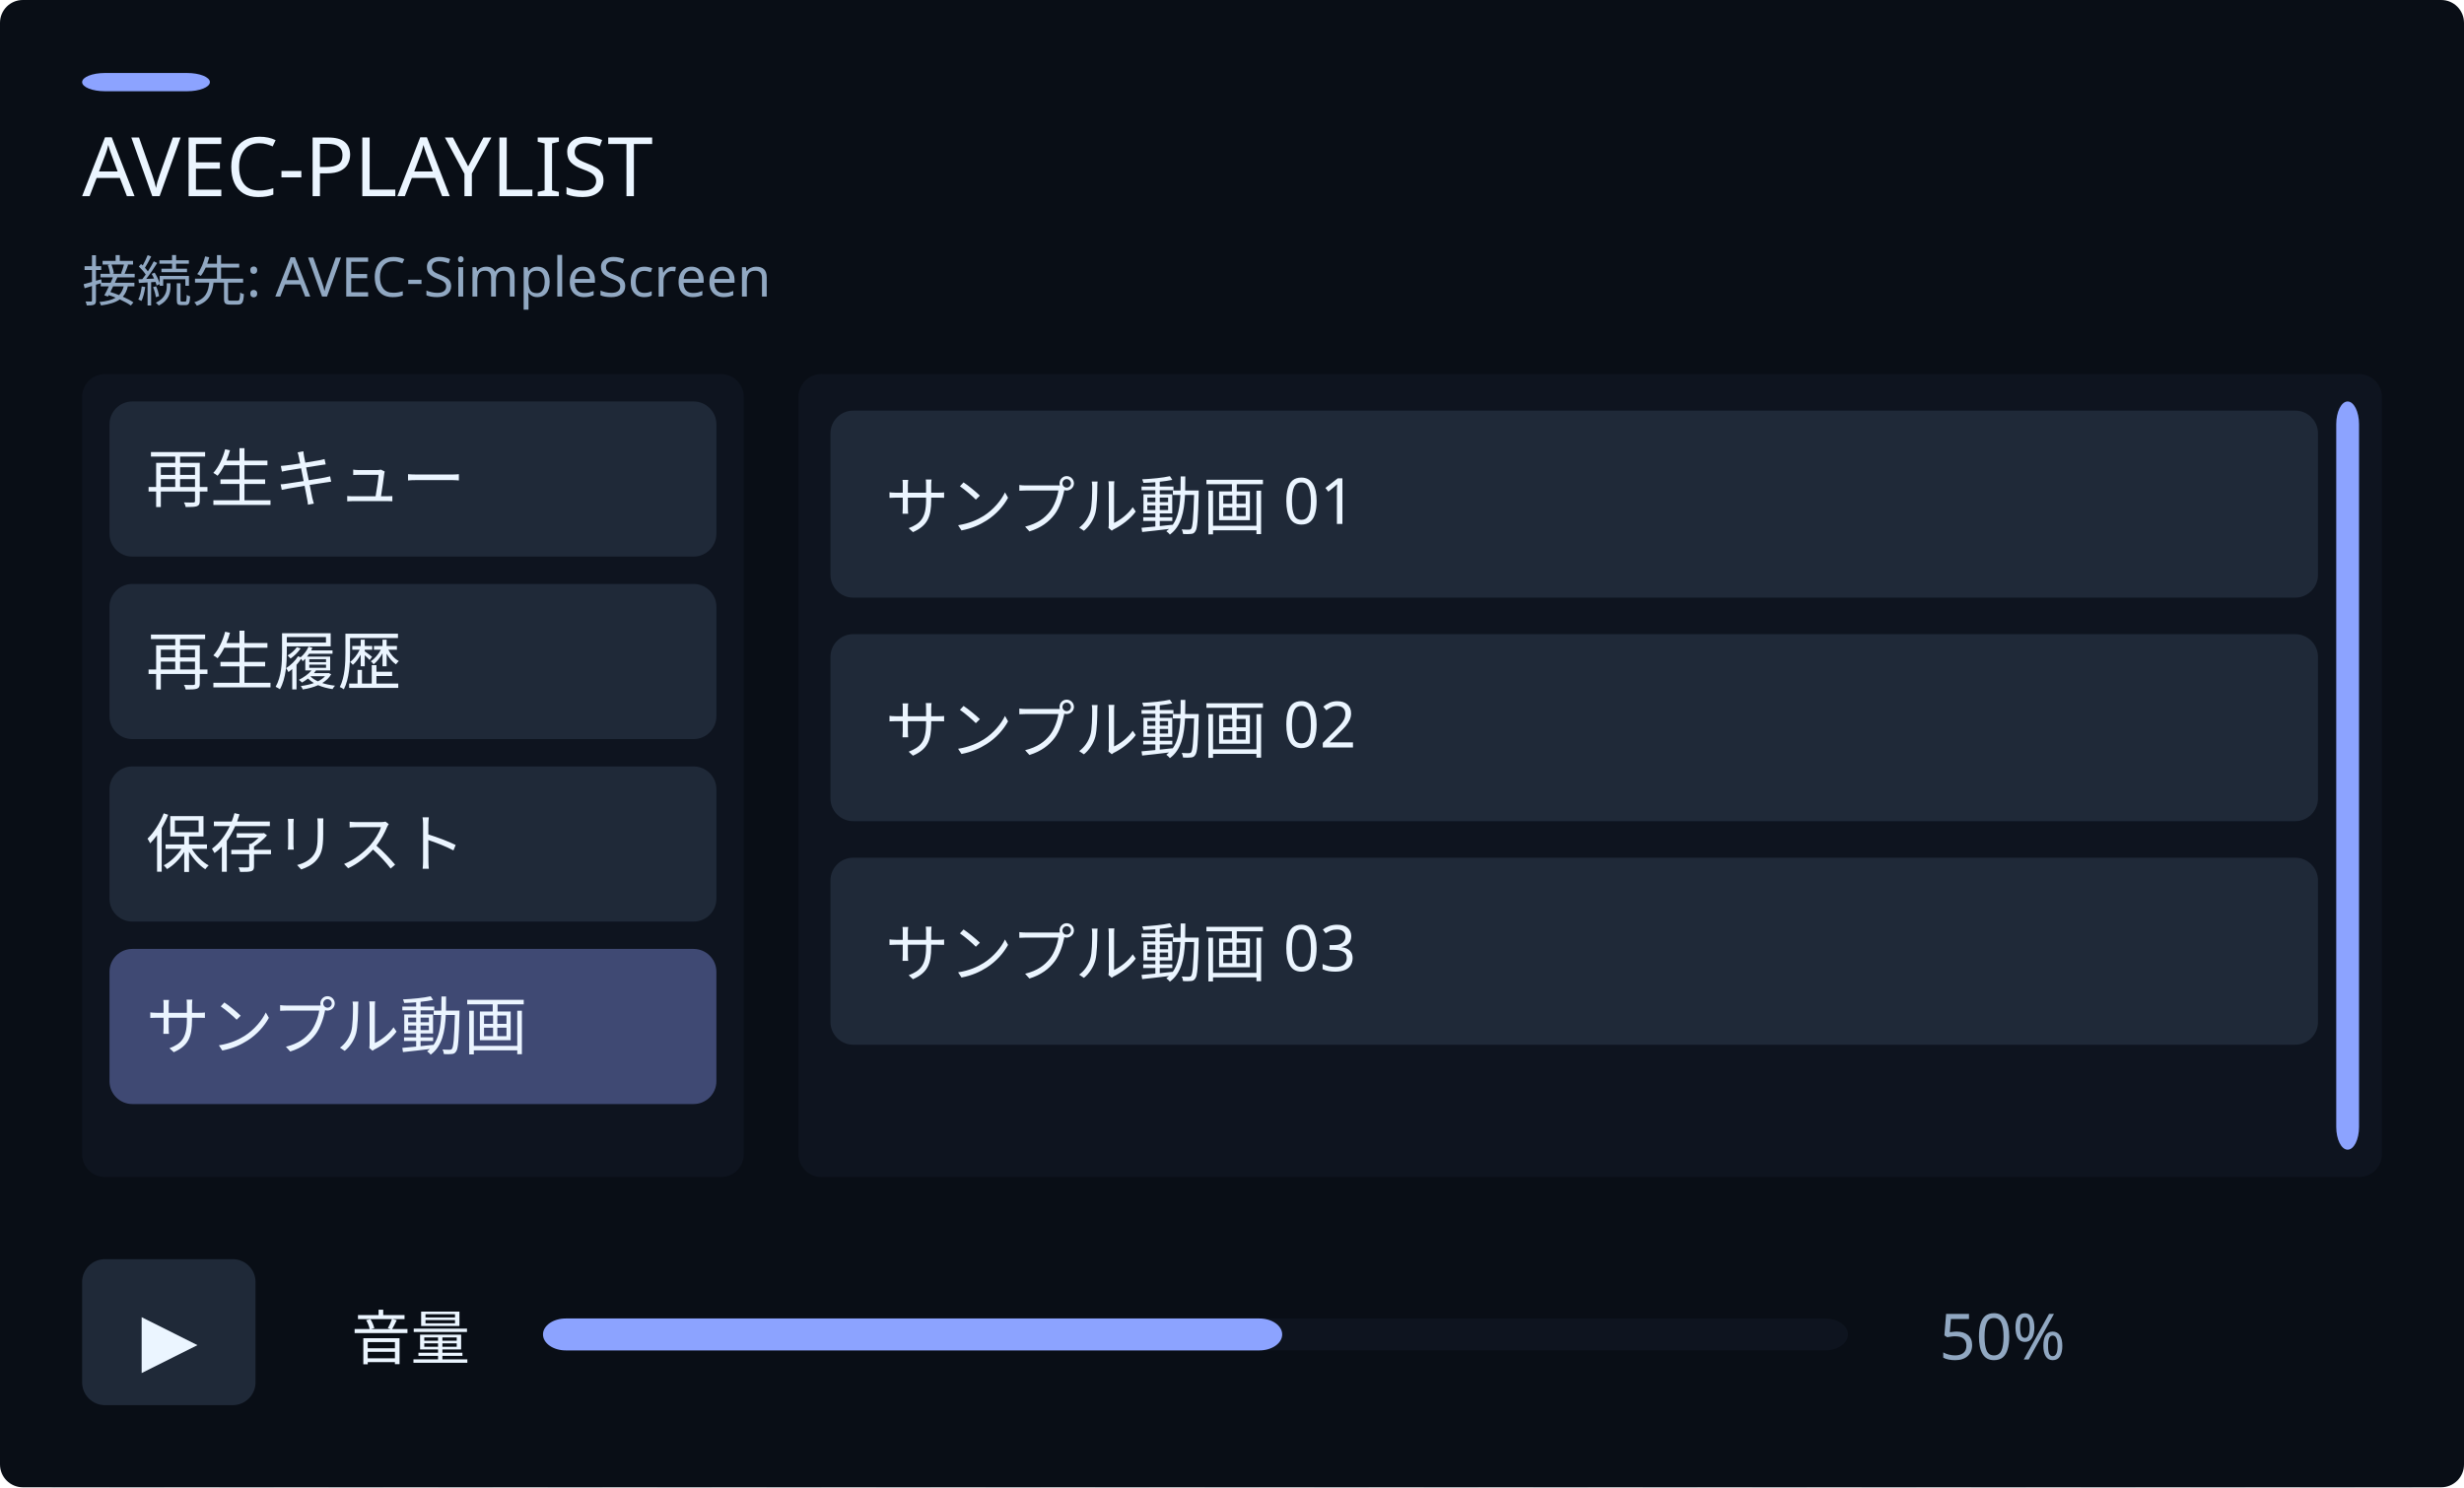
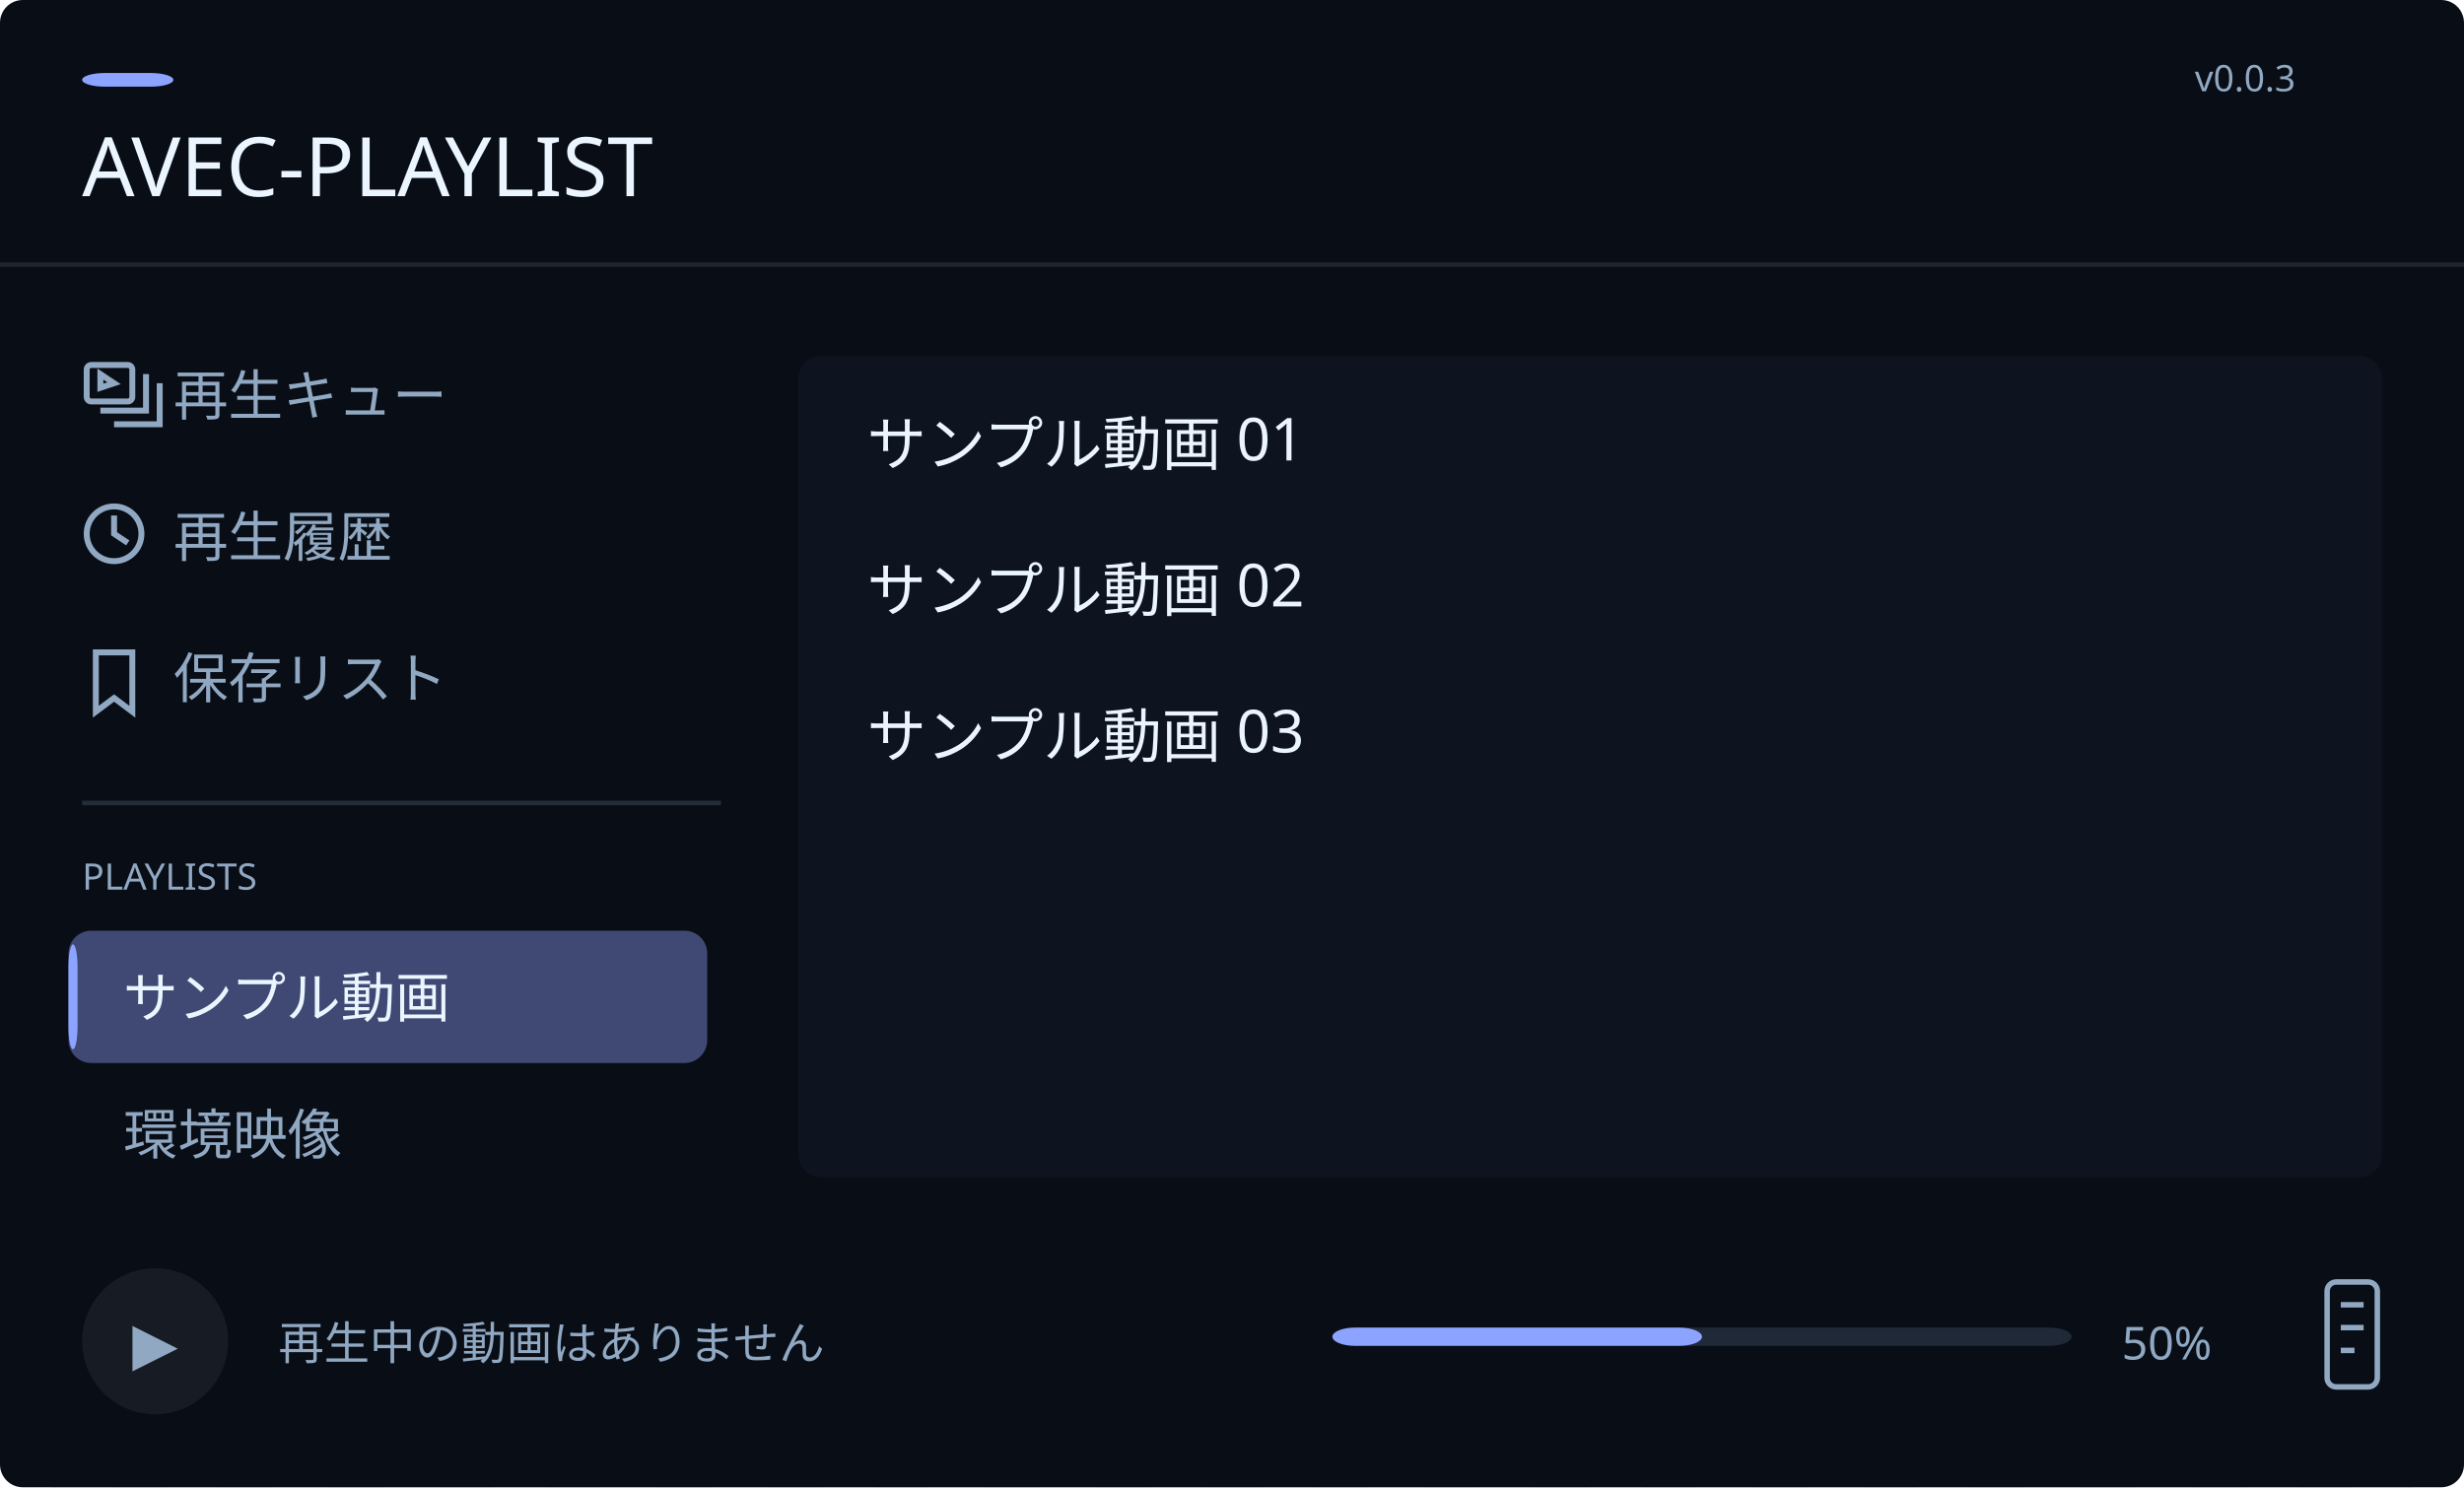
<svg xmlns="http://www.w3.org/2000/svg" width="540" height="326" viewBox="0 0 540 326" role="img" aria-label="Periwinkleの配色見本">
  <g font-family="'Yu Gothic','Meiryo',sans-serif">
    <defs>
      <pattern id="checks" width="24" height="24" patternUnits="userSpaceOnUse">
        <rect width="24" height="24" fill="#b9c6cb" />
        <path d="M0 0h12v12H0zM12 12h12v12H12z" fill="#d5dfe2" />
      </pattern>
    </defs>
    <rect x="0" y="0" width="540" height="326" rx="12" fill="url(#checks)" />
    <rect x="0" y="0" width="540" height="326" rx="5" fill="rgb(9,14,22)" fill-opacity="1" />
-     <rect x="18" y="16" width="28" height="4" rx="5" fill="rgb(140,163,255)" fill-opacity="1" />
+     <rect x="18" y="16" width="20" height="3" rx="5" fill="rgb(140,163,255)" fill-opacity="1" />
    <text x="18" y="43" font-size="18" fill="rgb(235,245,255)">AVEC-PLAYLIST</text>
-     <text x="18" y="66" font-size="12" fill="rgb(145,168,194)">接続先: AVEC-SimpleScreen</text>
-     <rect x="18" y="82" width="145" height="176" rx="5" fill="rgb(14,20,31)" fill-opacity="1" />
-     <rect x="175" y="82" width="347" height="176" rx="5" fill="rgb(14,20,31)" fill-opacity="1" />
-     <rect x="24" y="88" width="133" height="34" rx="5" fill="rgb(31,41,56)" fill-opacity="1" />
-     <text x="32" y="110" font-size="14" fill="rgb(235,245,255)">再生キュー</text>
-     <rect x="24" y="128" width="133" height="34" rx="5" fill="rgb(31,41,56)" fill-opacity="1" />
-     <text x="32" y="150" font-size="14" fill="rgb(235,245,255)">再生履歴</text>
-     <rect x="24" y="168" width="133" height="34" rx="5" fill="rgb(31,41,56)" fill-opacity="1" />
-     <text x="32" y="190" font-size="14" fill="rgb(235,245,255)">保存リスト</text>
-     <rect x="24" y="208" width="133" height="34" rx="5" fill="rgb(63,73,115)" fill-opacity="1" />
-     <text x="32" y="230" font-size="14" fill="rgb(235,245,255)">サンプル動画</text>
-     <rect x="182" y="90" width="326" height="41" rx="5" fill="rgb(31,41,56)" fill-opacity="1" />
-     <text x="194" y="116" font-size="14" fill="rgb(235,245,255)">サンプル動画 01</text>
-     <rect x="182" y="139" width="326" height="41" rx="5" fill="rgb(31,41,56)" fill-opacity="1" />
-     <text x="194" y="165" font-size="14" fill="rgb(235,245,255)">サンプル動画 02</text>
-     <rect x="182" y="188" width="326" height="41" rx="5" fill="rgb(31,41,56)" fill-opacity="1" />
-     <text x="194" y="214" font-size="14" fill="rgb(235,245,255)">サンプル動画 03</text>
-     <rect x="512" y="88" width="5" height="164" rx="5" fill="rgb(140,163,255)" fill-opacity="1" />
-     <rect x="18" y="276" width="38" height="32" rx="5" fill="rgb(31,41,56)" fill-opacity="1" />
-     <text x="31" y="299" font-size="16" fill="rgb(235,245,255)">▶</text>
-     <text x="77" y="298" font-size="13" fill="rgb(235,245,255)">音量</text>
-     <rect x="119" y="289" width="286" height="7" rx="5" fill="rgb(14,20,31)" fill-opacity="1" />
-     <rect x="119" y="289" width="162" height="7" rx="5" fill="rgb(140,163,255)" fill-opacity="1" />
-     <text x="425" y="298" font-size="14" fill="rgb(145,168,194)">50%</text>
+     <text x="481" y="20" font-size="8" fill="rgb(145,168,194)">v0.0.3</text>
+     <path d="M0 58h540" stroke="rgb(145,168,194)" stroke-opacity=".15" />
+     <rect x="175" y="78" width="347" height="180" rx="5" fill="rgb(14,20,31)" fill-opacity="1" />
+     <text x="38" y="91" font-size="12" fill="rgb(145,168,194)">再生キュー</text>
+     <text x="38" y="122" font-size="12" fill="rgb(145,168,194)">再生履歴</text>
+     <text x="38" y="153" font-size="12" fill="rgb(145,168,194)">保存リスト</text>
+     <g fill="none" stroke="rgb(145,168,194)" stroke-width="1.3">
+       <rect x="19" y="80" width="10" height="8" rx="1" />
+       <path d="m22 82 3 2-3 1zM32 82v8H22m13-6v9H25" />
+       <circle cx="25" cy="117" r="6" />
+       <path d="M25 113v4l3 2M21 143h8v13l-4-3-4 3z" />
+     </g>
+     <path d="M18 176h140" stroke="rgb(145,168,194)" stroke-opacity=".2" />
+     <text x="18" y="195" font-size="8" fill="rgb(145,168,194)">PLAYLISTS</text>
+     <rect x="15" y="204" width="140" height="29" rx="5" fill="rgb(63,73,115)" fill-opacity="1" />
+     <rect x="15" y="207" width="2" height="23" rx="5" fill="rgb(140,163,255)" fill-opacity="1" />
+     <text x="27" y="223" font-size="12" fill="rgb(235,245,255)">サンプル動画</text>
+     <text x="27" y="253" font-size="12" fill="rgb(145,168,194)">環境映像</text>
+     <text x="190" y="102" font-size="13" fill="rgb(235,245,255)">サンプル動画 01</text>
+     <text x="190" y="134" font-size="13" fill="rgb(235,245,255)">サンプル動画 02</text>
+     <text x="190" y="166" font-size="13" fill="rgb(235,245,255)">サンプル動画 03</text>
+     <circle cx="34" cy="294" r="16" fill="rgb(235,245,255)" fill-opacity=".06" />
+     <text x="29" y="299" font-size="13" fill="rgb(145,168,194)">▶</text>
+     <text x="61" y="298" font-size="10" fill="rgb(145,168,194)">再生中の動画はありません</text>
+     <rect x="292" y="291" width="162" height="4" rx="5" fill="rgb(31,41,56)" fill-opacity="1" />
+     <rect x="292" y="291" width="81" height="4" rx="5" fill="rgb(140,163,255)" fill-opacity="1" />
+     <text x="465" y="298" font-size="10" fill="rgb(145,168,194)">50%</text>
+     <g fill="none" stroke="rgb(145,168,194)" stroke-width="1.2">
+       <rect x="510" y="281" width="11" height="23" rx="2" />
+       <path d="M513 286h5m-5 5h5m-5 5h3" />
+     </g>
  </g>
</svg>
